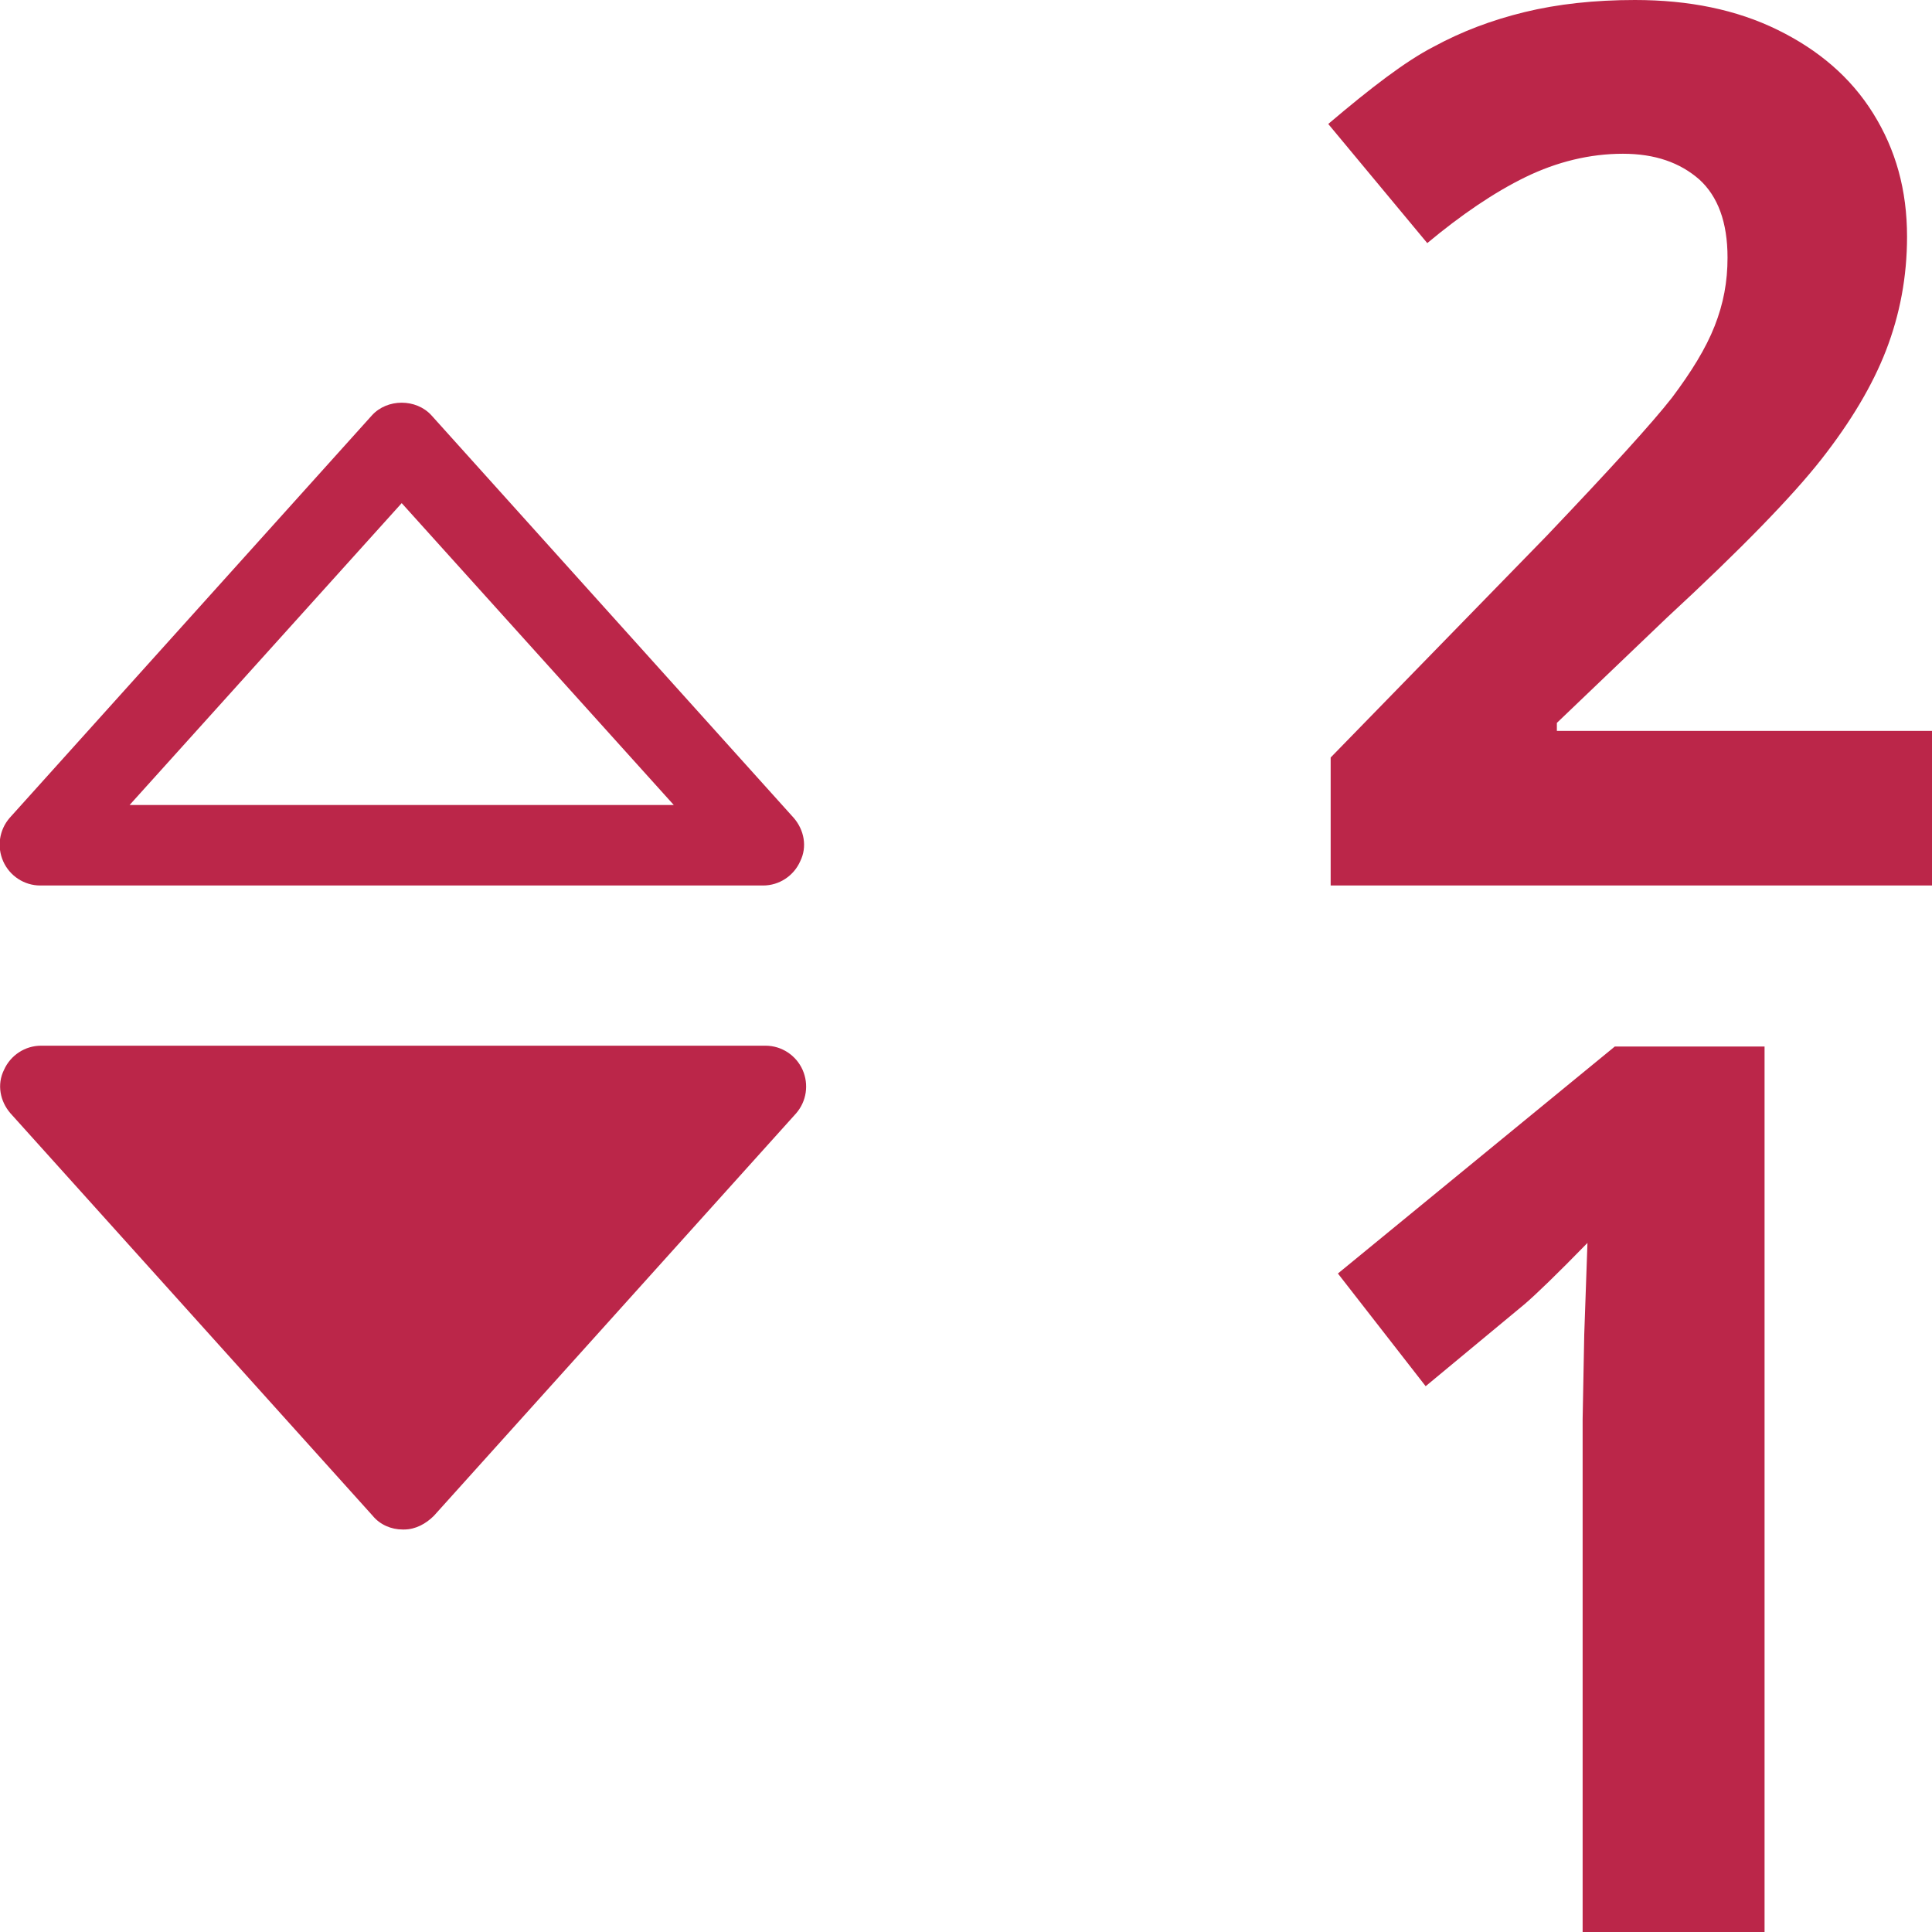
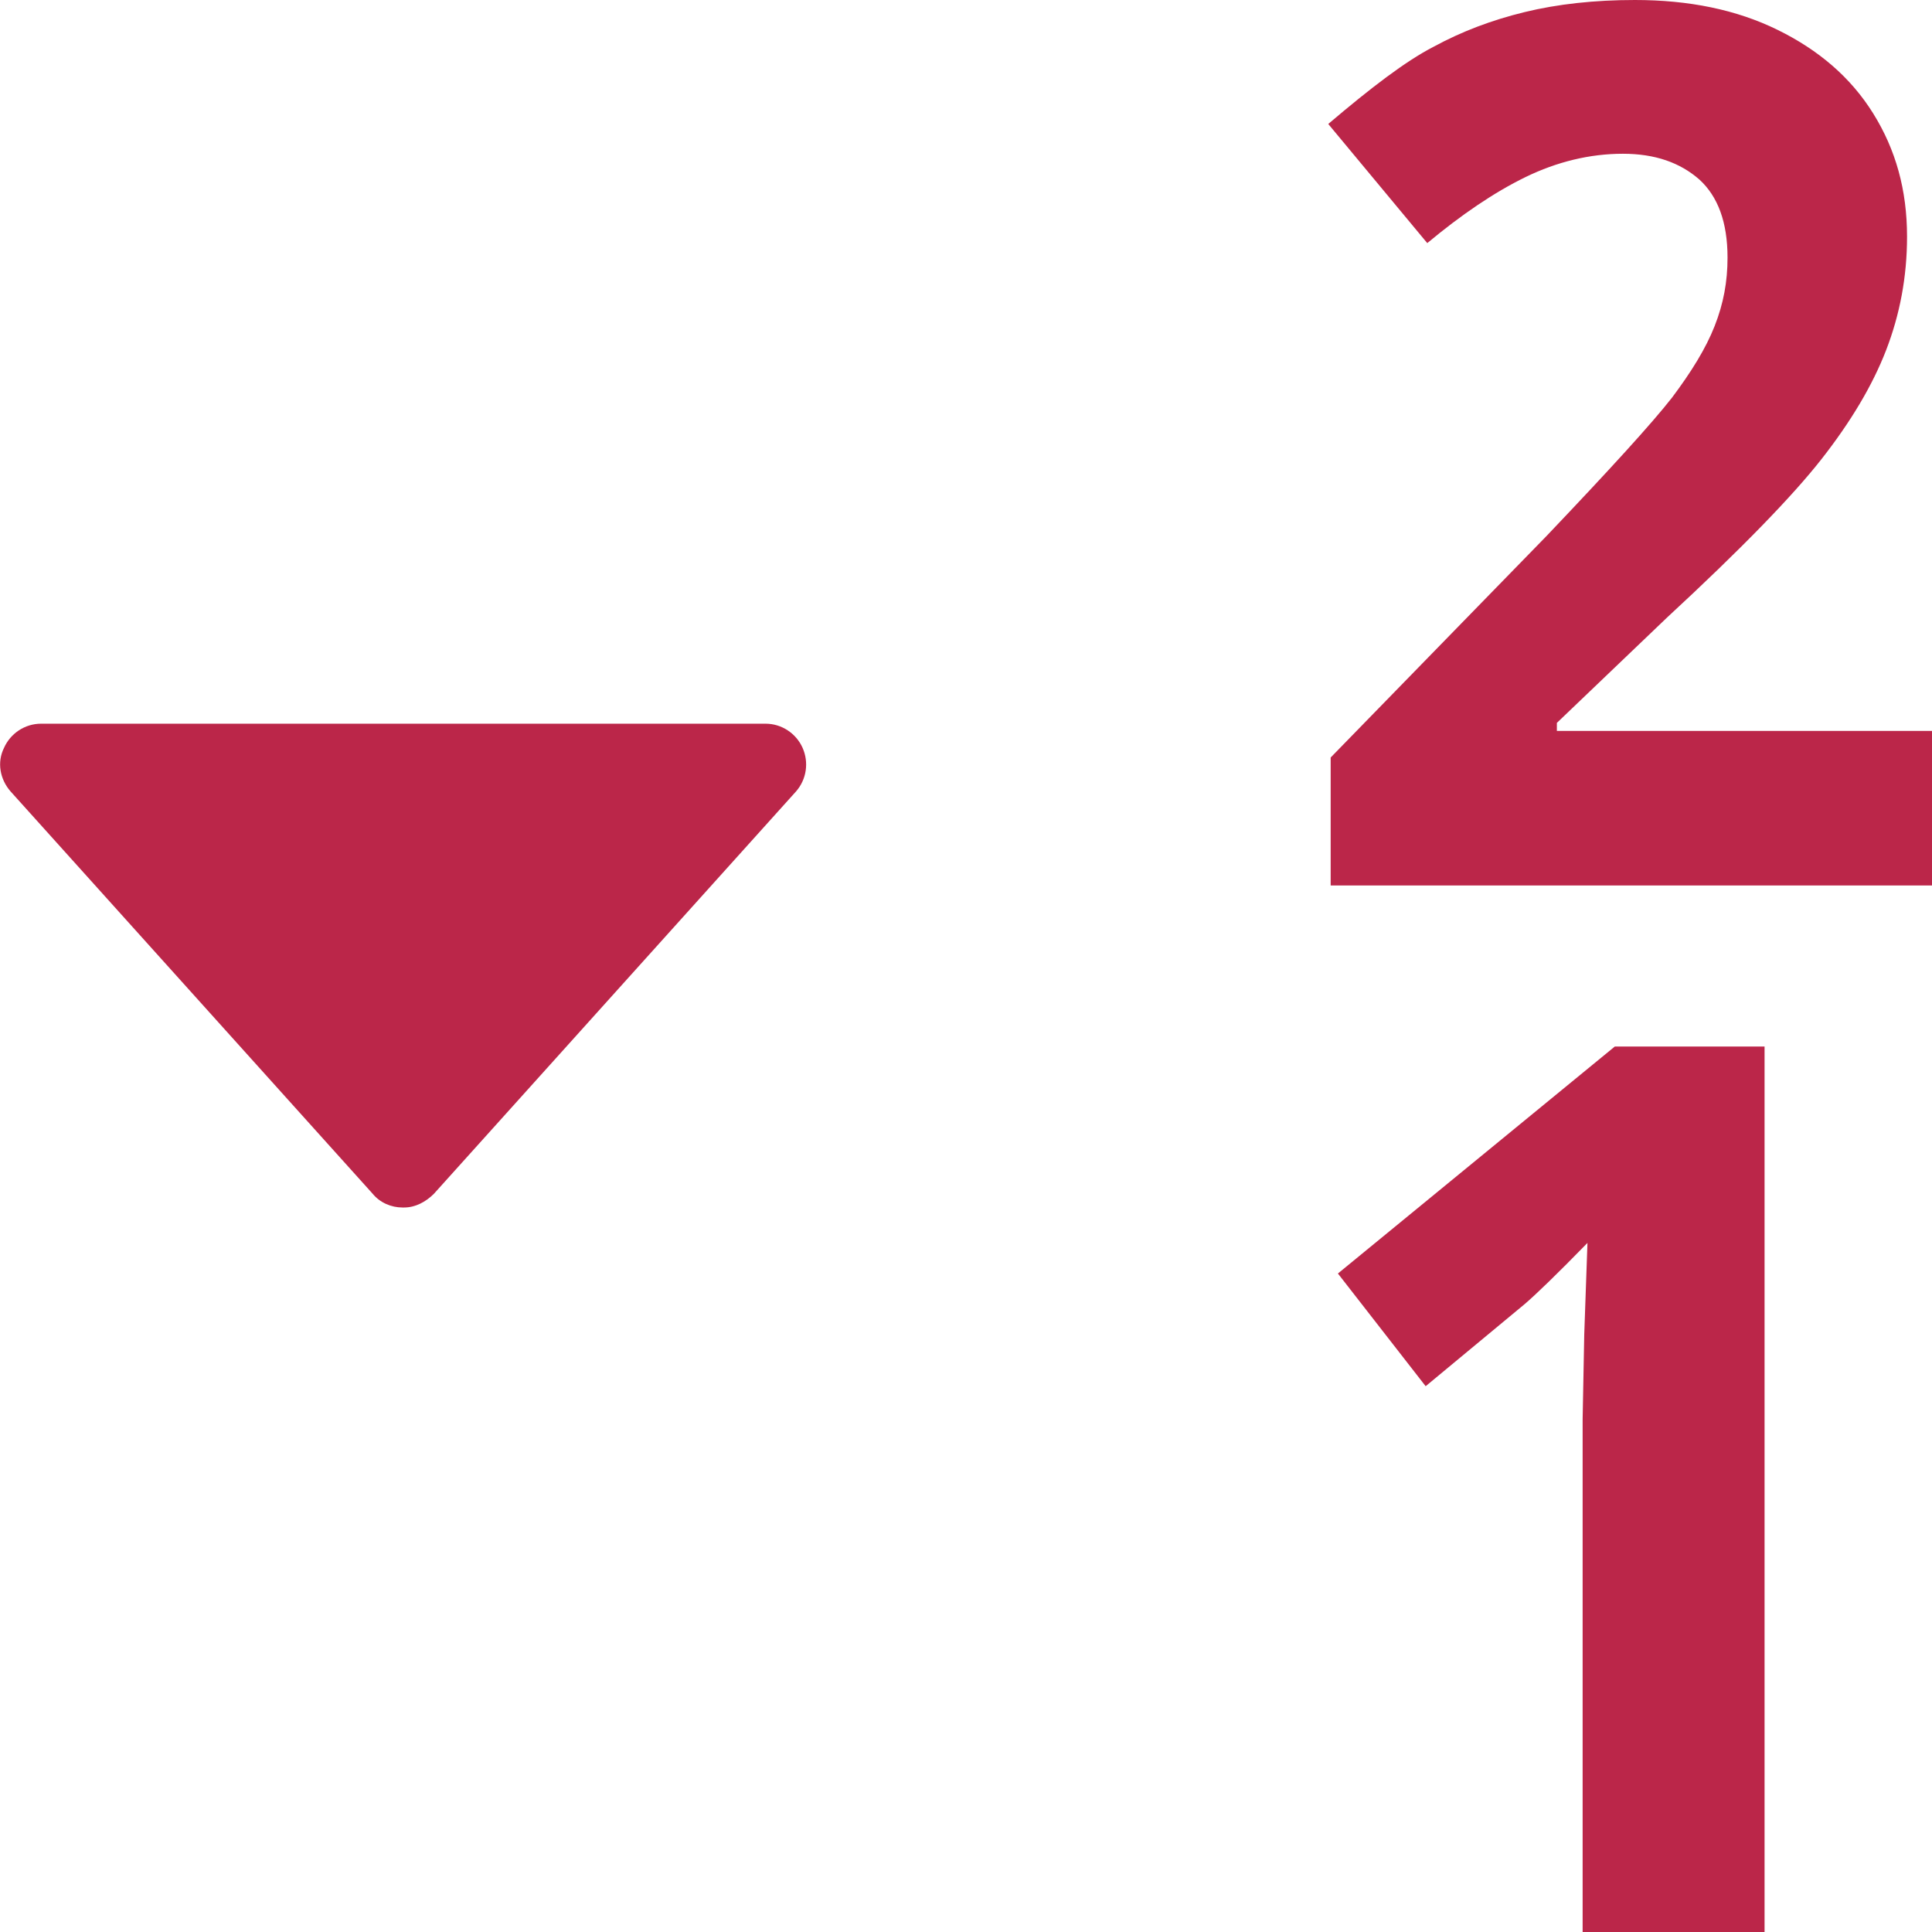
- <svg xmlns="http://www.w3.org/2000/svg" id="export" width="24" height="24" viewBox="0 0 24 24">
+ <svg xmlns="http://www.w3.org/2000/svg" id="icons" viewBox="0 0 24 24">
  <defs>
    <style>
      .cls-1 {
        fill: #bb2649;
-         stroke-width: 0px;
      }
    </style>
  </defs>
  <g id="icon_sort-numeric-dec">
-     <path class="cls-1" d="m21.92,24h-2.26v-6.37l.02-1.05.04-1.14c-.38.39-.64.64-.78.76l-1.23,1.02-1.09-1.4,3.44-2.82h1.86v11Z" />
-     <path class="cls-1" d="m24,11h-7.47v-1.59l2.68-2.75c.79-.83,1.31-1.4,1.56-1.72.24-.32.42-.61.53-.89s.16-.55.16-.85c0-.44-.12-.76-.35-.97-.24-.21-.55-.32-.95-.32-.41,0-.82.1-1.21.29-.39.19-.8.47-1.22.82l-1.23-1.48c.53-.45.96-.78,1.31-.96.35-.19.72-.33,1.13-.43.41-.1.87-.15,1.37-.15.67,0,1.26.12,1.77.37s.91.59,1.19,1.04c.28.45.42.95.42,1.53,0,.5-.09.97-.26,1.41-.17.44-.44.89-.8,1.35-.36.46-1,1.12-1.92,1.97l-1.37,1.31v.1h4.66v1.93Z" />
+     <path class="cls-1" d="M21.92,24h-2.26v-6.37l.02-1.05.04-1.14c-.38.39-.64.64-.78.76l-1.23,1.02-1.09-1.4,3.44-2.82h1.86v11Z" />
+     <path class="cls-1" d="M24,11h-7.47v-1.59l2.68-2.75c.79-.83,1.31-1.4,1.56-1.72.24-.32.42-.61.53-.89s.16-.55.16-.85c0-.44-.12-.76-.35-.97-.24-.21-.55-.32-.95-.32-.41,0-.82.1-1.21.29-.39.19-.8.47-1.22.82l-1.23-1.48c.53-.45.96-.78,1.31-.96.35-.19.72-.33,1.13-.43.41-.1.87-.15,1.37-.15.67,0,1.26.12,1.77.37s.91.59,1.19,1.04c.28.45.42.95.42,1.53,0,.5-.09.97-.26,1.41-.17.44-.44.89-.8,1.35-.36.46-1,1.12-1.92,1.97l-1.37,1.31v.1h4.66v1.93Z" />
    <g id="path-caret-up-down">
-       <path class="cls-1" d="m5,19c-.14,0-.28-.06-.37-.17L.13,13.83c-.13-.15-.17-.36-.08-.54.08-.18.26-.3.46-.3h9c.2,0,.38.12.46.3.08.18.05.39-.08.54l-4.5,5c-.1.1-.23.17-.37.17Z" />
-       <path class="cls-1" d="m9.5,11H.5c-.2,0-.38-.12-.46-.3-.08-.18-.05-.39.08-.54l4.5-5c.19-.21.55-.21.74,0l4.5,5c.13.15.17.36.08.54-.08.18-.26.3-.46.3Zm-7.88-1h6.75l-3.38-3.75-3.38,3.75Z" />
+       <path class="cls-1" d="M5,15c-.14,0-.28-.06-.37-.17L.13,9.83c-.13-.15-.17-.36-.08-.54.08-.18.26-.3.46-.3h9c.2,0,.38.12.46.3.08.18.05.39-.08.54l-4.5,5c-.1.1-.23.17-.37.17Z" />
    </g>
  </g>
</svg>
